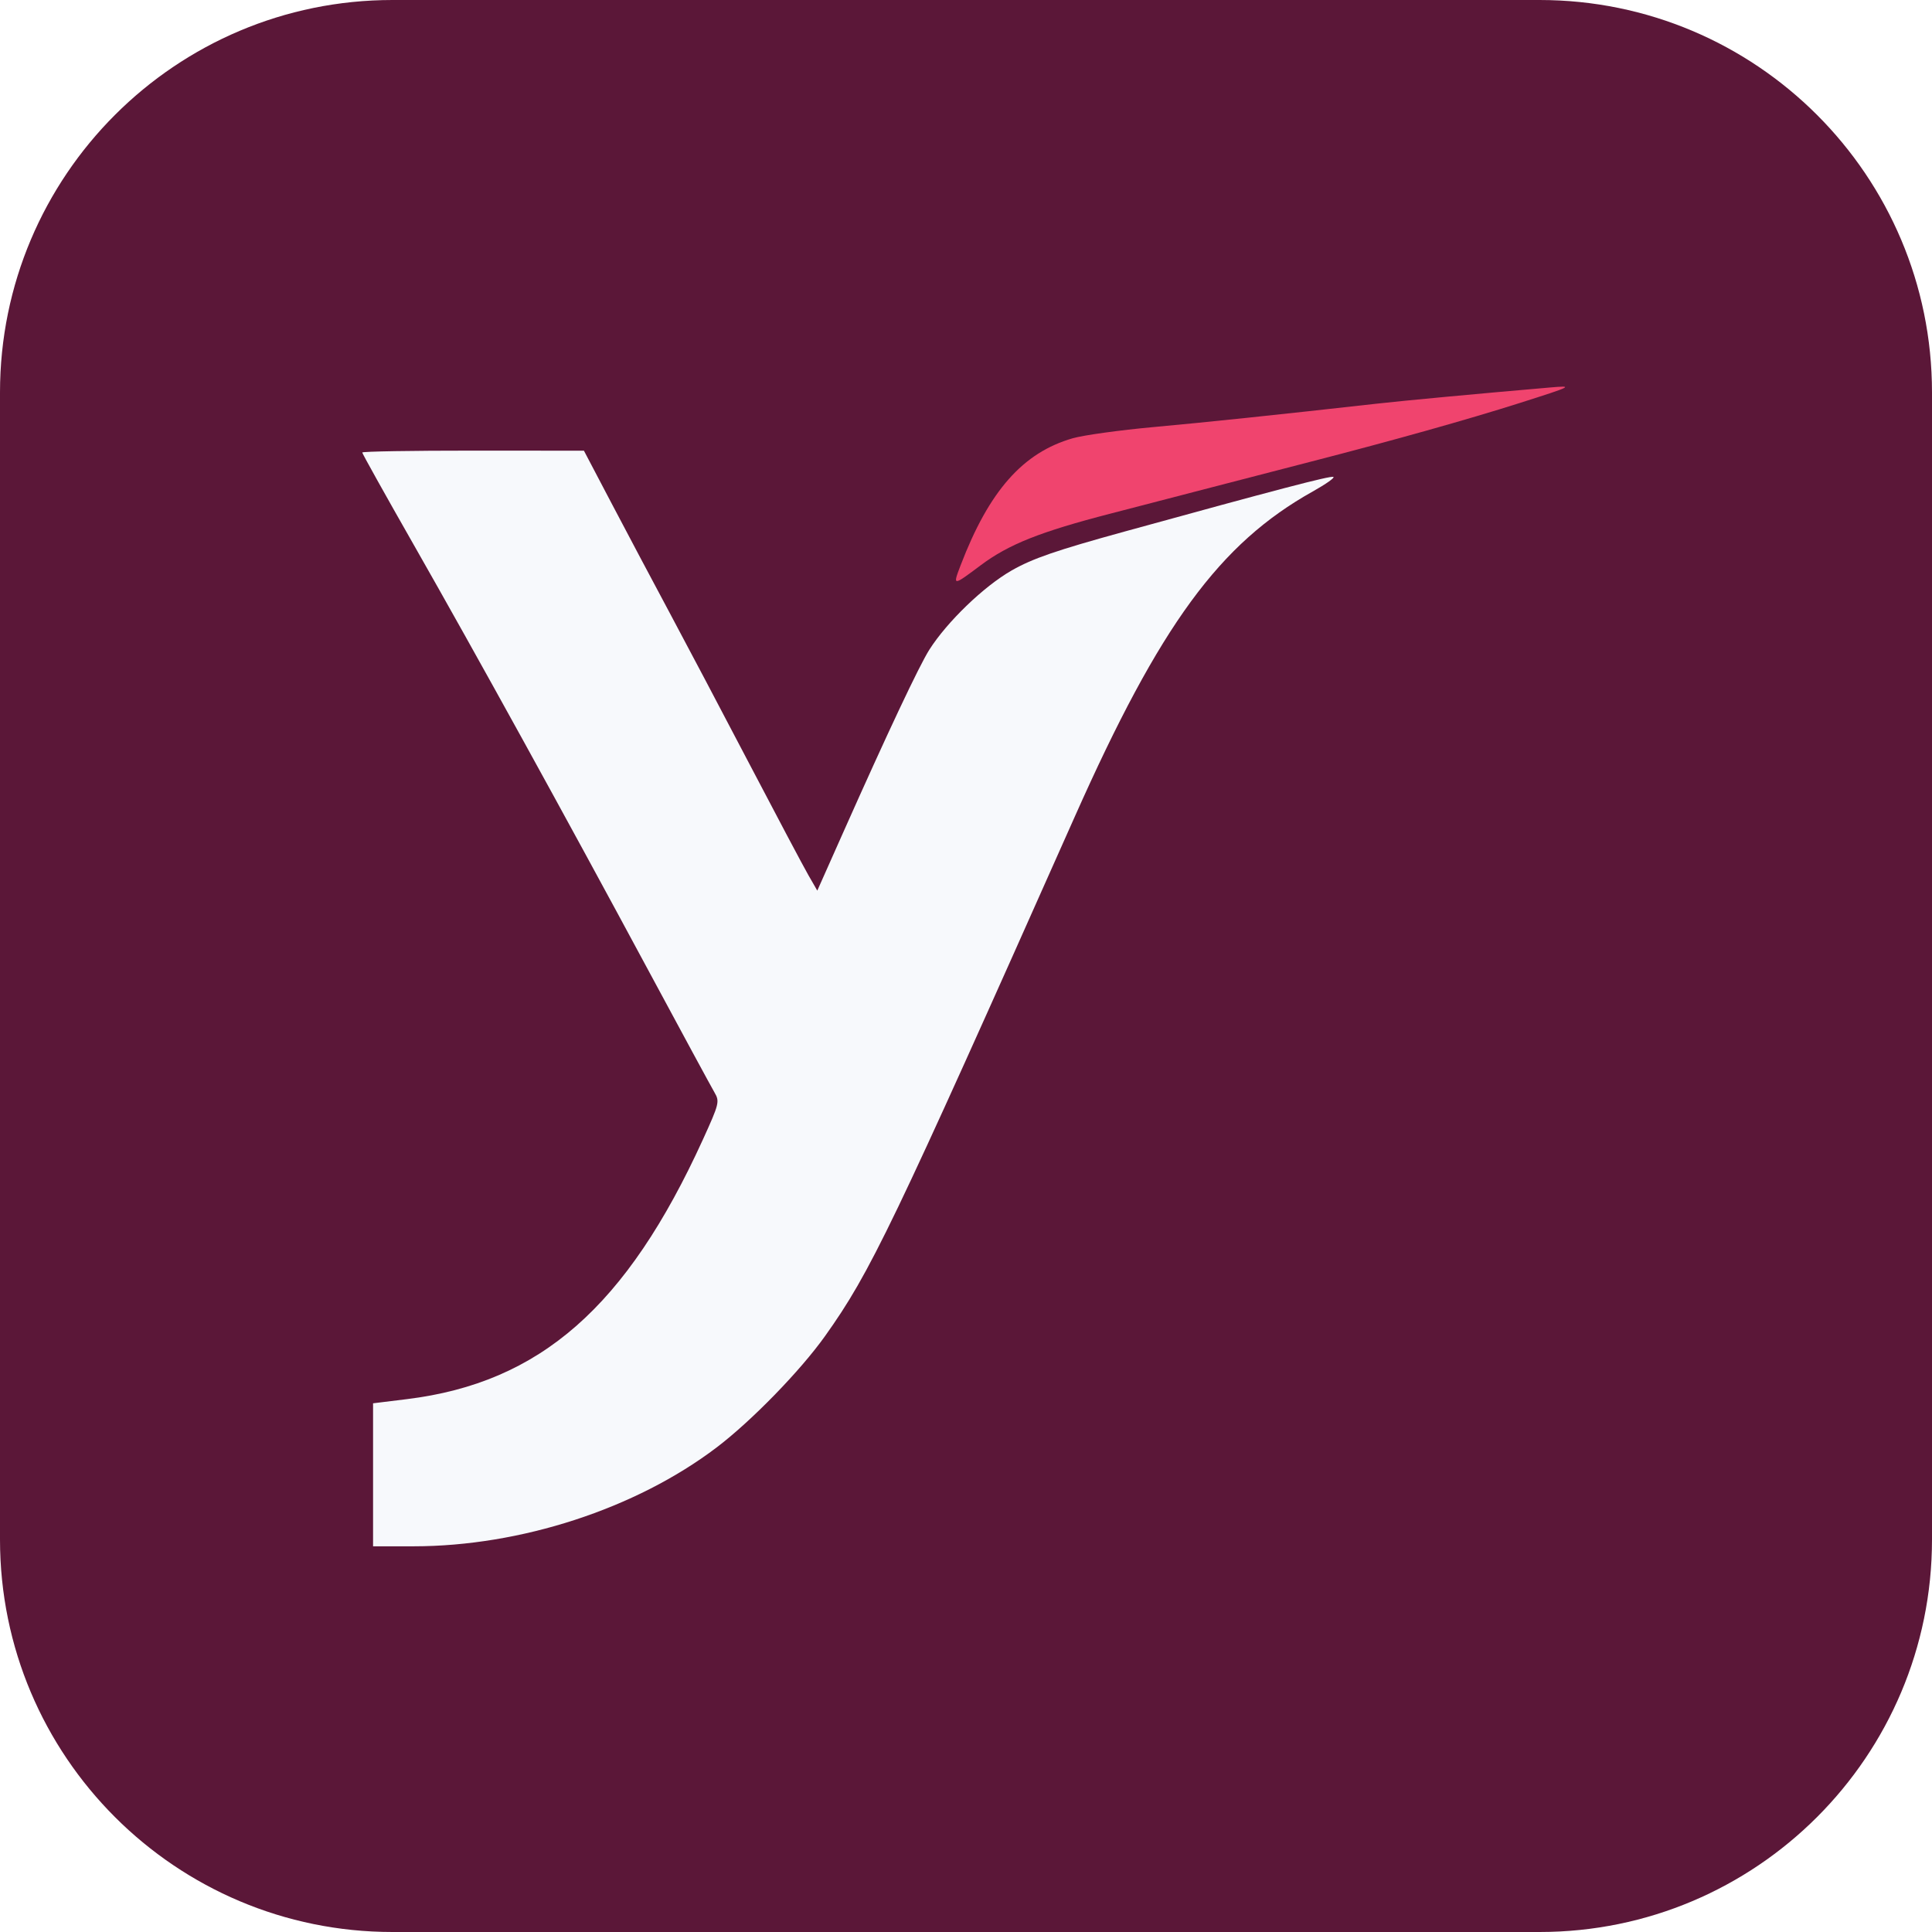
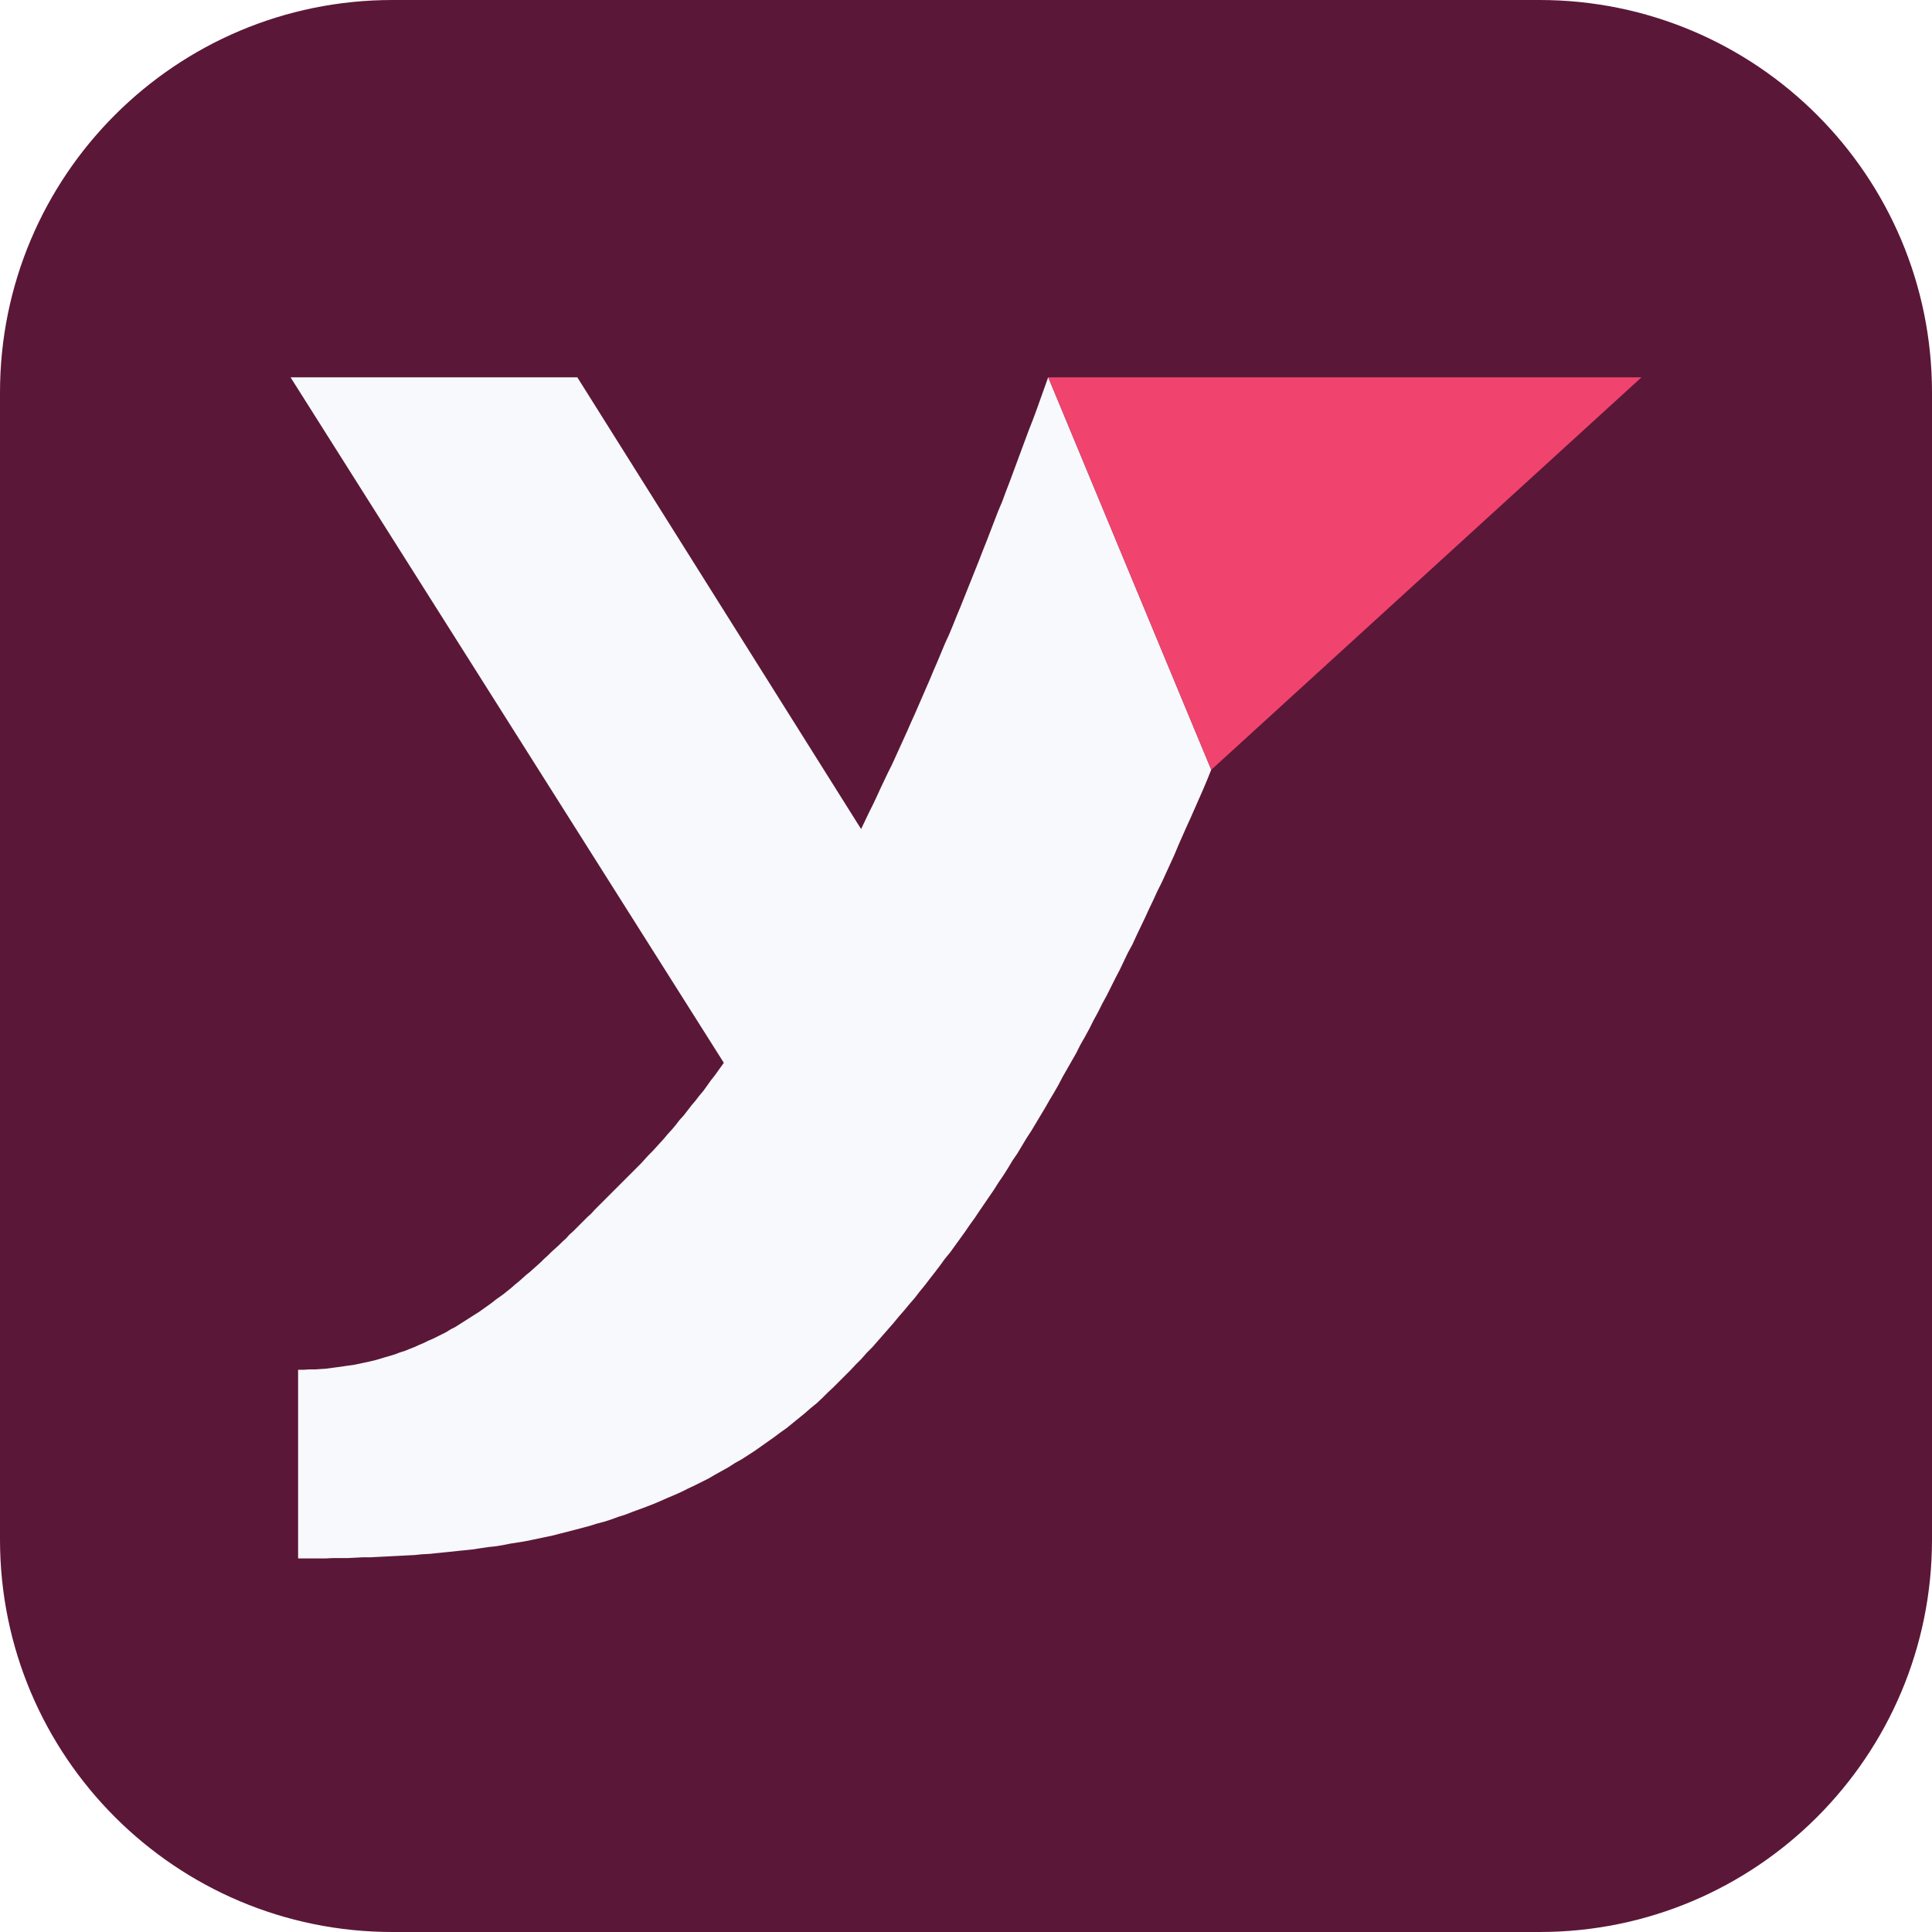
<svg xmlns="http://www.w3.org/2000/svg" width="512" height="512" viewBox="0 0 512 512">
  <rect width="512" height="512" rx="104" fill="#5B1738" />
-   <g transform="translate(96.0 102.209) scale(0.9552239)">
-     <path fill="#F7F9FC" fill-rule="evenodd" d="M 3.000,302.160 L 3.000,282.321 12.364,281.170 C 49.345,276.625 73.342,255.578 94.526,209.108 C 99.028,199.230 99.187,198.586 97.736,196.108 C 96.896,194.673 88.582,179.325 79.260,162.000 C 56.094,118.944 31.565,74.447 14.372,44.290 C 6.468,30.425 -0.000,18.837 -0.000,18.540 C -0.000,18.243 13.837,18.009 30.750,18.019 L 61.500,18.039 69.237,32.769 C 73.493,40.871 80.710,54.475 85.276,63.000 C 89.841,71.525 99.815,90.425 107.440,105.000 C 115.065,119.575 122.415,133.433 123.773,135.795 L 126.243,140.090 133.498,123.795 C 145.737,96.304 154.507,77.702 157.320,73.266 C 162.232,65.521 172.466,55.662 180.148,51.276 C 185.986,47.943 192.441,45.718 211.500,40.467 C 253.841,28.803 268.441,24.980 269.416,25.305 C 269.939,25.480 267.366,27.301 263.697,29.353 C 237.861,43.801 221.379,66.318 197.709,119.500 C 146.814,233.851 141.001,245.945 128.427,263.628 C 121.537,273.316 107.929,287.291 98.232,294.635 C 75.846,311.589 43.936,321.985 14.250,321.996 L 3.000,322.000 3.000,302.160 Z" />
-     <path fill="#F0446E" d="M 166.012,49.816 C 173.915,29.167 183.280,18.563 197.131,14.582 C 200.084,13.733 210.150,12.339 219.500,11.485 C 234.609,10.104 253.295,8.145 281.500,4.987 C 289.277,4.116 308.755,2.297 329.500,0.504 C 336.256,-0.080 335.865,0.119 321.000,4.844 C 306.807,9.355 285.907,15.226 263.500,20.995 C 252.500,23.827 239.450,27.207 234.500,28.505 C 229.550,29.803 217.447,32.946 207.605,35.489 C 188.085,40.531 179.332,44.016 171.560,49.837 C 163.781,55.663 163.774,55.663 166.012,49.816 Z" />
-   </g>
+   <path fill="#F7F9FC" d="M77.0 100.0L153.0 100.0L251.0 256.0L211.0 312.0ZM79.0 363.0L80.5 363.0L82.0 362.9L83.5 362.9L85.0 362.8L86.5 362.7L88.0 362.5L89.5 362.3L90.9 362.1L92.3 361.9L93.8 361.7L95.2 361.4L96.6 361.1L98.0 360.8L99.3 360.5L100.7 360.1L102.0 359.7L103.4 359.3L104.7 358.9L106.0 358.4L107.3 358.0L108.5 357.5L109.8 357.0L111.1 356.4L112.3 355.9L113.5 355.3L114.7 354.8L115.9 354.2L117.1 353.6L118.3 353.0L119.4 352.3L120.6 351.7L121.7 351.0L122.8 350.3L123.9 349.6L125.0 348.9L126.1 348.2L127.2 347.5L128.3 346.7L129.3 346.0L130.4 345.2L131.4 344.4L132.4 343.7L133.5 342.9L134.5 342.1L135.5 341.3L136.5 340.4L137.5 339.6L138.4 338.8L139.4 337.9L140.4 337.1L141.4 336.2L142.3 335.4L143.3 334.5L144.2 333.6L145.2 332.7L146.1 331.8L147.1 330.9L148.1 330.0L149.0 329.1L150.0 328.2L150.9 327.2L151.9 326.3L152.8 325.4L153.8 324.4L154.7 323.5L155.7 322.5L156.7 321.6L157.6 320.6L158.6 319.6L159.6 318.6L160.6 317.6L161.6 316.6L162.6 315.6L163.6 314.6L164.6 313.6L165.6 312.6L166.6 311.6L167.7 310.5L168.7 309.5L169.8 308.4L170.8 307.3L171.8 306.2L172.9 305.1L173.9 304.0L175.0 302.8L176.0 301.7L177.0 300.5L178.1 299.3L179.1 298.1L180.1 296.8L181.2 295.6L182.2 294.3L183.2 293.0L184.3 291.7L185.3 290.4L186.4 289.1L187.4 287.7L188.4 286.3L189.5 284.9L190.5 283.5L191.5 282.1L192.5 280.7L193.6 279.2L194.6 277.7L195.6 276.2L196.7 274.7L197.7 273.2L198.7 271.6L199.8 270.1L200.8 268.5L201.8 266.9L202.8 265.3L203.9 263.7L204.9 262.0L205.9 260.4L206.9 258.7L208.0 257.0L209.0 255.3L210.0 253.5L211.0 251.8L212.0 250.0L213.1 248.2L214.1 246.4L215.1 244.6L216.1 242.8L217.1 240.9L218.1 239.1L219.2 237.2L220.2 235.3L221.2 233.4L222.2 231.4L223.2 229.5L224.2 227.5L225.2 225.5L226.3 223.5L227.3 221.5L228.3 219.5L229.3 217.4L230.3 215.3L231.3 213.3L232.3 211.2L233.3 209.0L234.3 206.9L235.3 204.8L236.4 202.6L237.4 200.4L238.4 198.2L239.4 196.0L240.4 193.8L241.4 191.5L242.4 189.3L243.4 187.0L244.4 184.7L245.4 182.4L246.4 180.1L247.4 177.7L248.4 175.4L249.4 173.0L250.4 170.6L251.5 168.2L252.5 165.8L253.5 163.3L254.5 160.9L255.5 158.4L256.5 155.9L257.5 153.4L258.5 150.9L259.5 148.4L260.5 145.8L261.5 143.3L262.5 140.7L263.5 138.1L264.5 135.5L265.6 132.9L266.6 130.2L267.6 127.6L268.6 124.9L269.6 122.2L270.6 119.5L271.6 116.8L272.6 114.1L273.7 111.3L274.7 108.6L275.7 105.8L276.7 103.0L277.7 100.2L277.8 100.0L321.0 204.0L320.9 204.2L319.9 206.7L318.8 209.3L317.7 211.8L316.6 214.3L315.5 216.8L314.4 219.2L313.3 221.7L312.2 224.2L311.2 226.6L310.1 229.0L309.0 231.4L307.9 233.8L306.7 236.2L305.6 238.6L304.5 240.9L303.4 243.3L302.3 245.6L301.2 247.9L300.1 250.3L298.9 252.5L297.8 254.8L296.7 257.1L295.5 259.4L294.4 261.6L293.3 263.8L292.1 266.0L291.0 268.2L289.8 270.4L288.7 272.6L287.5 274.8L286.3 276.9L285.2 279.1L284.0 281.2L282.8 283.3L281.6 285.4L280.5 287.5L279.3 289.6L278.1 291.6L276.9 293.7L275.7 295.7L274.5 297.7L273.3 299.7L272.0 301.7L270.8 303.7L269.6 305.7L268.3 307.6L267.1 309.6L265.9 311.5L264.6 313.4L263.4 315.3L262.1 317.2L260.8 319.1L259.5 321.0L258.3 322.8L257.0 324.6L255.7 326.5L254.4 328.3L253.1 330.1L251.8 331.9L250.4 333.6L249.1 335.4L247.8 337.1L246.4 338.9L245.1 340.6L243.7 342.3L242.4 344.0L241.0 345.6L239.6 347.3L238.2 348.9L236.8 350.6L235.4 352.2L234.0 353.8L232.6 355.4L231.2 357.0L229.7 358.5L228.3 360.1L226.8 361.6L225.4 363.1L223.9 364.6L222.4 366.1L220.9 367.6L219.4 369.0L217.9 370.5L216.4 371.9L214.8 373.2L213.2 374.6L211.6 375.9L210.0 377.2L208.4 378.5L206.7 379.7L205.1 380.9L203.4 382.1L201.7 383.3L200.0 384.5L198.3 385.6L196.6 386.7L194.8 387.7L193.1 388.8L191.3 389.8L189.5 390.8L187.8 391.8L186.0 392.7L184.2 393.6L182.3 394.5L180.5 395.4L178.7 396.2L176.8 397.0L175.0 397.8L173.1 398.6L171.3 399.3L169.4 400.0L167.5 400.7L165.7 401.4L163.8 402.0L161.9 402.7L160.0 403.3L158.1 403.8L156.2 404.4L154.3 404.9L152.4 405.4L150.5 405.9L148.5 406.4L146.6 406.9L144.7 407.3L142.8 407.7L140.9 408.1L138.9 408.5L137.0 408.8L135.1 409.1L133.1 409.5L131.2 409.8L129.3 410.0L127.3 410.3L125.4 410.6L123.5 410.8L121.5 411.0L119.6 411.2L117.7 411.4L115.7 411.6L113.8 411.8L111.8 411.9L109.9 412.1L107.9 412.2L106.0 412.3L104.0 412.4L102.1 412.5L100.1 412.6L98.2 412.7L96.2 412.7L94.2 412.8L92.3 412.9L90.3 412.9L88.3 412.9L86.3 413.0L84.3 413.0L82.3 413.0L80.3 413.0L79.0 413.0Z" />
+   <path fill="#F0446E" d="M277.8 100.0L435.0 100.0L321.0 204.0Z" />
</svg>
